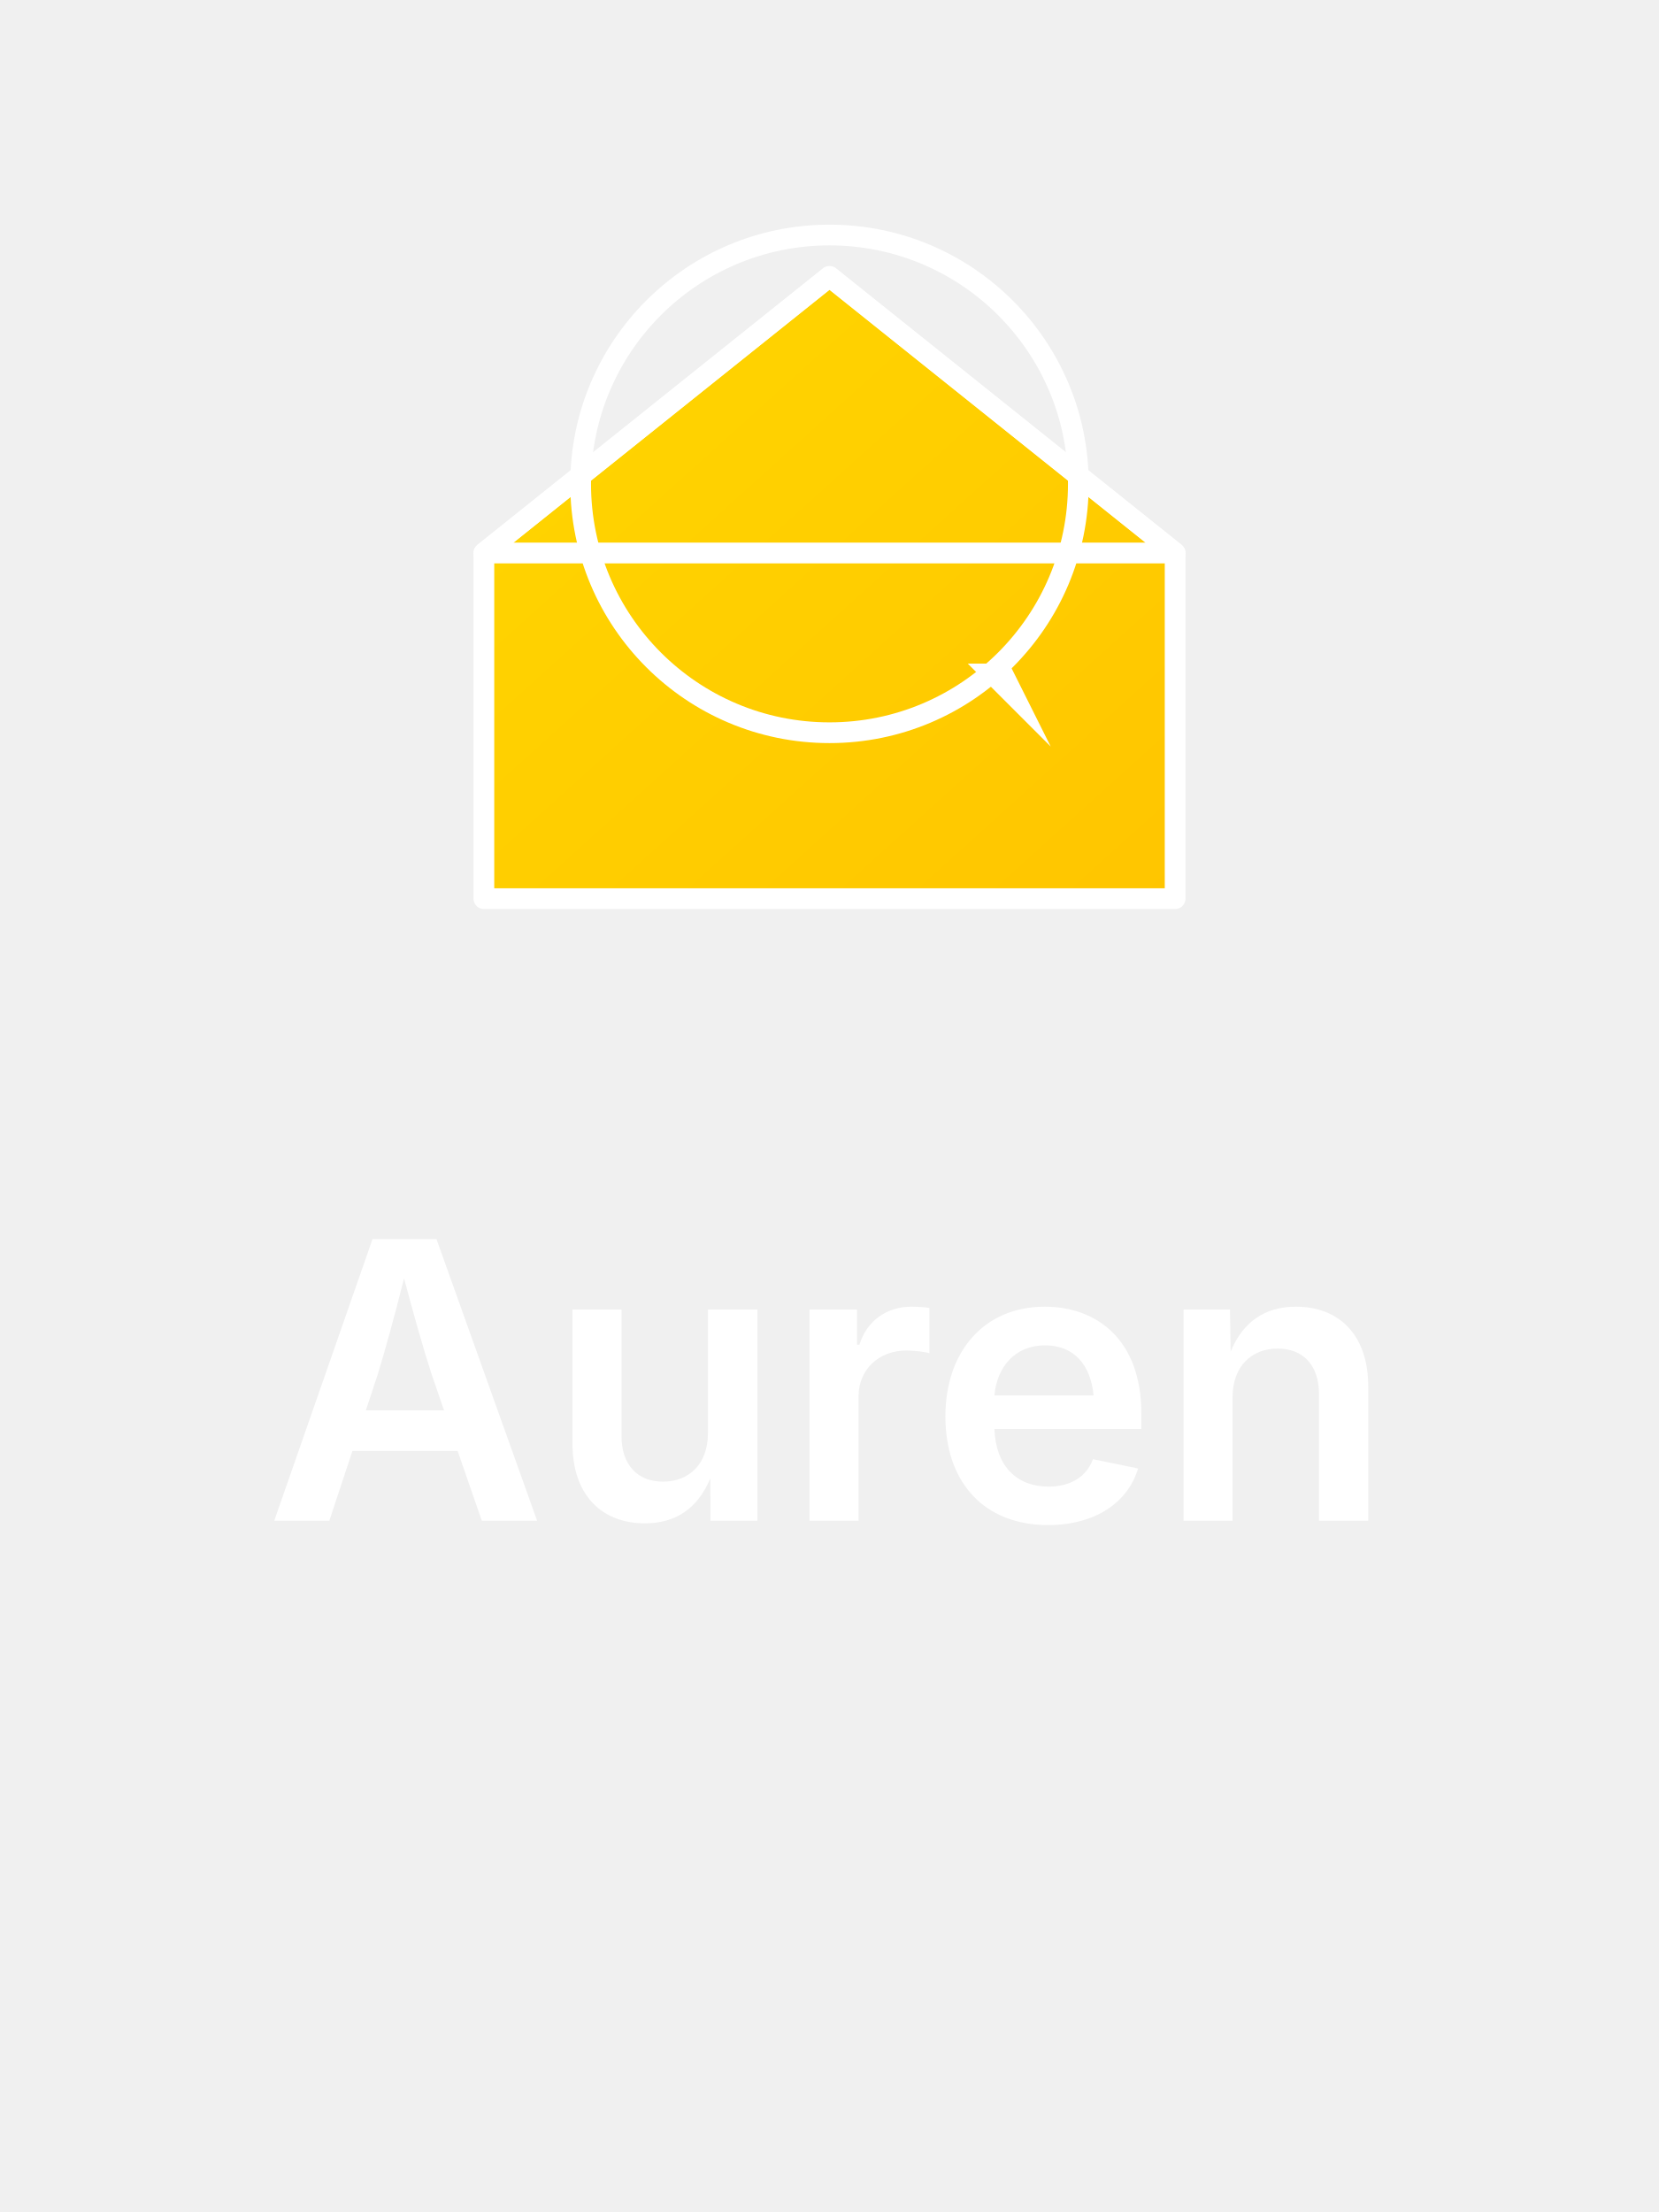
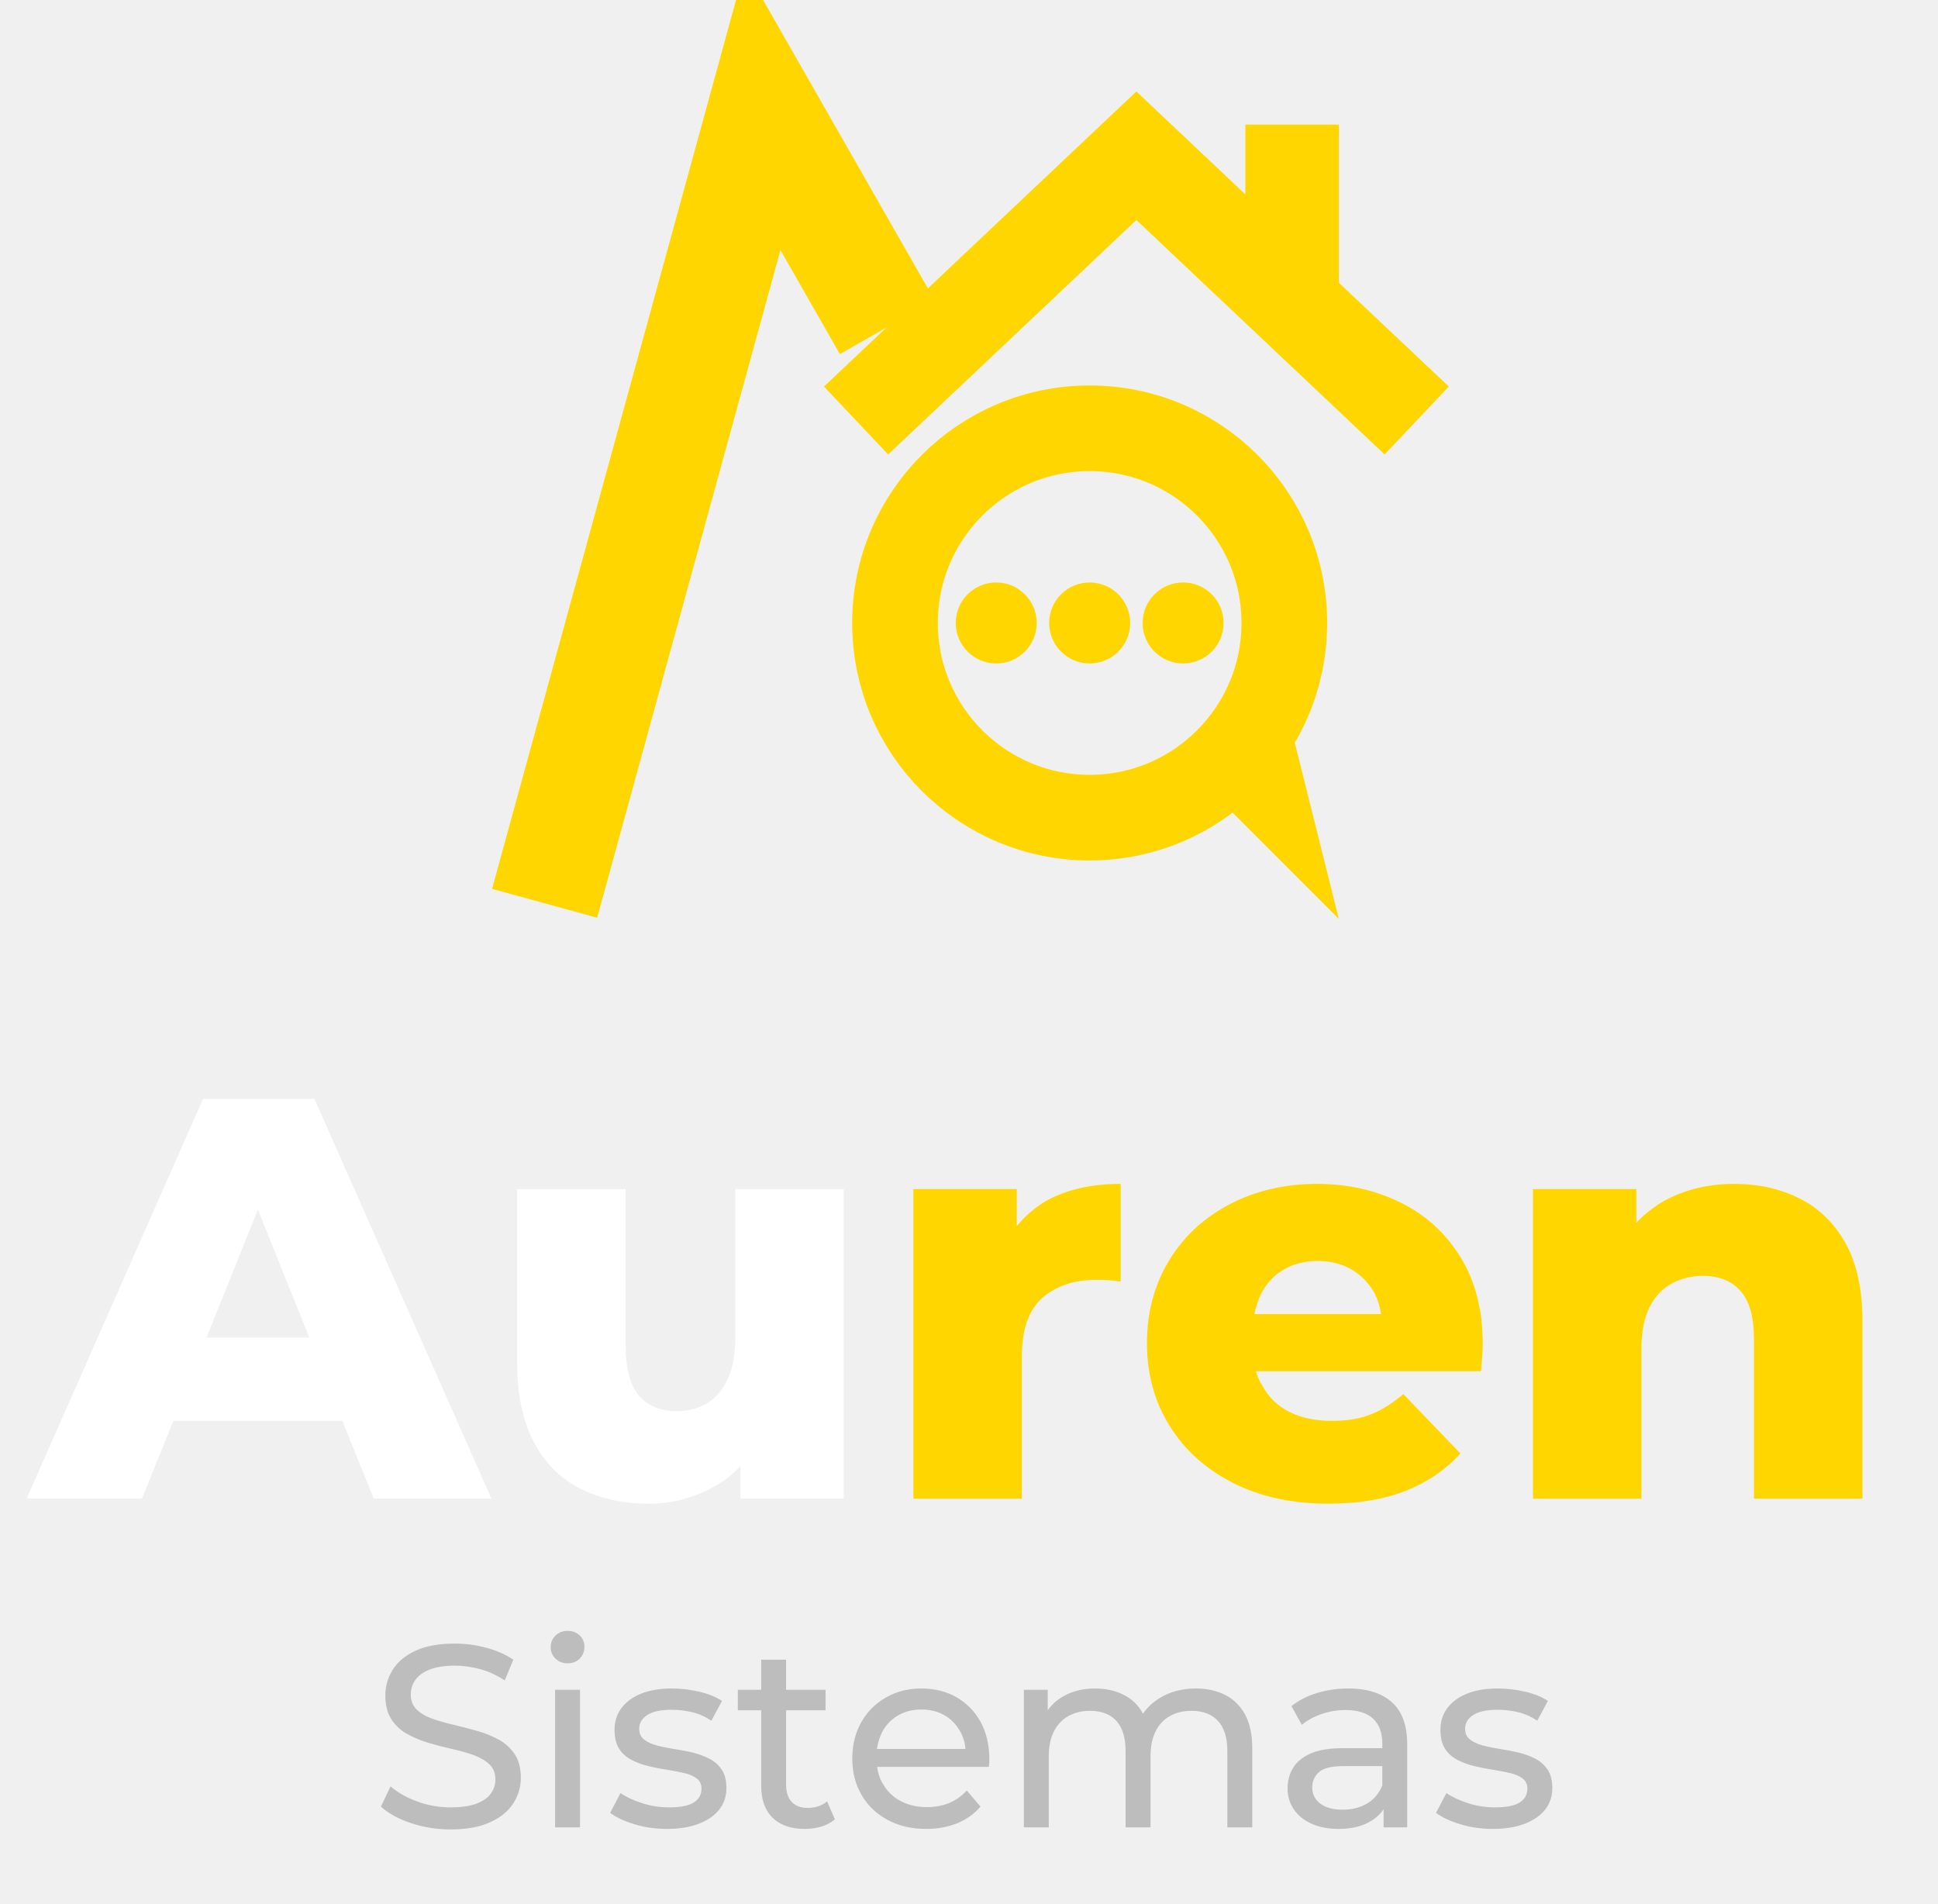
- <svg xmlns="http://www.w3.org/2000/svg" viewBox="0 0 120 160">
-   <defs>
-     <linearGradient id="aurenGradientVertWhite" x1="0%" y1="0%" x2="100%" y2="100%">
-       <stop offset="0%" style="stop-color:#FFD700;stop-opacity:1" />
-       <stop offset="100%" style="stop-color:#FFC500;stop-opacity:1" />
-     </linearGradient>
-   </defs>
-   <g>
-     <path d="M 35 40 L 60 20 L 85 40 V 65 L 35 65 Z" fill="url(#aurenGradientVertWhite)" stroke="#FFFFFF" stroke-width="1.5" stroke-linejoin="round" />
-     <polygon points="35,40 60,20 85,40" fill="none" stroke="#FFFFFF" stroke-width="1.5" stroke-linejoin="round" />
-     <circle cx="60" cy="35" r="18" fill="none" stroke="#FFFFFF" stroke-width="1.5" />
-     <path d="M 70 48 L 76 54 L 73 48 Z" fill="#FFFFFF" />
-     <text x="60" y="110" font-family="Sora, -apple-system, BlinkMacSystemFont, sans-serif" font-size="28" font-weight="600" fill="#FFFFFF" text-anchor="middle">Auren</text>
+ <svg xmlns="http://www.w3.org/2000/svg" viewBox="0 0 224 220">
+   <g transform="translate(53.947 0) scale(1.8)">
+     <path d="M5 58 L19 7 L27 21" stroke="#FFD600" stroke-width="7" fill="none" />
+     <path d="M25 27 L43 10 L61 27" stroke="#FFD600" stroke-width="6" fill="none" />
+     <rect x="50" y="8" width="6" height="12" fill="#FFD600" />
+     <circle cx="40" cy="40" r="12.5" stroke="#FFD600" stroke-width="5.5" fill="none" />
+     <path d="M46 49 L56 59 L52.5 45 Z" fill="#FFD600" />
+     <circle cx="34" cy="40" r="2.6" fill="#FFD600" />
+     <circle cx="40" cy="40" r="2.6" fill="#FFD600" />
+     <circle cx="46" cy="40" r="2.6" fill="#FFD600" />
  </g>
+   <path fill="#FFFFFF" d="M16.41 173.20L3.08 173.20L23.47 127.00L36.34 127.00L56.80 173.20L43.20 173.20L39.57 164.22L20.04 164.22L16.41 173.20ZM23.87 154.59L35.75 154.59L29.81 139.80L23.87 154.59ZM74.95 173.79L74.95 173.79Q70.59 173.79 67.13 172.08Q63.66 170.36 61.72 166.70Q59.77 163.04 59.77 157.43L59.77 157.43L59.77 137.43L72.31 137.43L72.31 155.38Q72.31 159.54 73.86 161.32Q75.41 163.10 78.25 163.10L78.25 163.10Q80.10 163.10 81.62 162.24Q83.13 161.39 84.06 159.50Q84.98 157.62 84.98 154.65L84.98 154.65L84.98 137.43L97.52 137.43L97.52 173.20L85.58 173.20L85.58 169.44Q84.26 170.89 82.54 171.81L82.54 171.81Q79.04 173.79 74.95 173.79Z" />
+   <path fill="#FFD600" d="M118.11 173.20L105.57 173.20L105.57 137.43L117.52 137.43L117.52 141.72Q118.91 140.00 120.89 138.81L120.89 138.81Q124.45 136.83 129.53 136.83L129.53 136.83L129.53 148.12Q128.67 147.99 128.05 147.95Q127.42 147.92 126.69 147.92L126.69 147.92Q122.87 147.92 120.49 150.00Q118.11 152.08 118.11 156.77L118.11 156.77L118.11 173.20ZM153.56 173.79L153.56 173.79Q147.22 173.79 142.50 171.38Q137.78 168.98 135.18 164.78Q132.57 160.59 132.57 155.25Q132.57 149.90 135.11 145.71Q137.65 141.52 142.14 139.18Q146.63 136.83 152.24 136.83L152.24 136.83Q157.52 136.83 161.87 138.98Q166.23 141.12 168.80 145.28Q171.38 149.44 171.38 155.38L171.38 155.38Q171.38 156.04 171.31 156.90Q171.24 157.76 171.18 158.48L171.18 158.48L145.17 158.48Q145.44 159.47 145.97 160.26L145.97 160.26Q147.02 162.18 149.07 163.20Q151.11 164.22 153.95 164.22L153.95 164.22Q156.59 164.22 158.47 163.46Q160.35 162.71 162.20 161.12L162.20 161.12L168.80 167.99Q166.23 170.82 162.47 172.31Q158.70 173.79 153.56 173.79ZM144.98 151.88L144.98 151.88L159.63 151.88Q159.43 150.56 158.90 149.51L158.90 149.51Q157.91 147.72 156.23 146.73Q154.55 145.74 152.30 145.74Q150.06 145.74 148.38 146.73Q146.69 147.72 145.77 149.51L145.77 149.51Q145.24 150.63 144.98 151.88ZM200.48 136.83L200.48 136.83Q204.64 136.83 208.01 138.52Q211.37 140.20 213.32 143.70Q215.27 147.20 215.27 152.74L215.27 152.74L215.27 173.20L202.73 173.20L202.73 154.79Q202.73 150.96 201.18 149.21Q199.62 147.46 196.85 147.46L196.85 147.46Q194.87 147.46 193.22 148.35Q191.57 149.24 190.65 151.09Q189.72 152.94 189.72 155.91L189.72 155.91L189.72 173.20L177.18 173.20L177.18 137.43L189.13 137.43L189.13 141.32Q190.58 139.80 192.43 138.75L192.43 138.75Q195.99 136.83 200.48 136.83Z" />
+   <path fill="#BDBDBD" d="M52.07 211.44L52.07 211.44Q49.67 211.44 47.48 210.70Q45.29 209.97 44.03 208.80L44.03 208.80L45.14 206.46Q46.34 207.51 48.20 208.20Q50.06 208.89 52.07 208.89L52.07 208.89Q53.90 208.89 55.04 208.47Q56.18 208.05 56.72 207.31Q57.26 206.58 57.26 205.65L57.26 205.65Q57.26 204.57 56.56 203.91Q55.85 203.25 54.73 202.84Q53.60 202.44 52.25 202.14Q50.90 201.84 49.54 201.44Q48.17 201.03 47.05 200.40Q45.92 199.77 45.23 198.70Q44.54 197.64 44.54 195.96L44.54 195.96Q44.54 194.34 45.40 192.97Q46.25 191.61 48.04 190.78Q49.82 189.96 52.58 189.96L52.58 189.96Q54.41 189.96 56.21 190.44Q58.01 190.92 59.33 191.82L59.33 191.82L58.34 194.22Q56.99 193.32 55.49 192.91Q53.99 192.51 52.58 192.51L52.58 192.51Q50.81 192.51 49.67 192.96Q48.53 193.41 48.01 194.16Q47.48 194.91 47.48 195.84L47.48 195.84Q47.48 196.95 48.19 197.61Q48.89 198.27 50.02 198.66Q51.14 199.05 52.49 199.36Q53.84 199.68 55.21 200.07Q56.57 200.46 57.70 201.09Q58.82 201.72 59.51 202.77Q60.20 203.82 60.20 205.47L60.20 205.47Q60.20 207.06 59.33 208.42Q58.46 209.79 56.65 210.61Q54.83 211.44 52.07 211.44ZM67.04 211.20L64.16 211.20L64.16 195.30L67.04 195.30L67.04 211.20ZM65.60 192.24L65.60 192.24Q64.76 192.24 64.21 191.70Q63.65 191.16 63.65 190.38L63.65 190.38Q63.65 189.57 64.21 189.03Q64.76 188.49 65.60 188.49L65.60 188.49Q66.44 188.49 67.00 189.01Q67.55 189.54 67.55 190.32L67.55 190.32Q67.55 191.13 67.01 191.69Q66.47 192.24 65.60 192.24ZM77.09 211.38L77.09 211.38Q75.11 211.38 73.33 210.84Q71.54 210.30 70.52 209.52L70.52 209.52L71.72 207.24Q72.74 207.93 74.24 208.41Q75.74 208.89 77.30 208.89L77.30 208.89Q79.31 208.89 80.20 208.32Q81.08 207.75 81.08 206.73L81.08 206.73Q81.08 205.98 80.54 205.56Q80.00 205.14 79.12 204.93Q78.23 204.72 77.15 204.55Q76.07 204.39 74.99 204.13Q73.91 203.88 73.01 203.41Q72.11 202.95 71.57 202.13Q71.03 201.30 71.03 199.92L71.03 199.92Q71.03 198.48 71.84 197.40Q72.65 196.32 74.14 195.73Q75.62 195.15 77.66 195.15L77.66 195.15Q79.22 195.15 80.83 195.52Q82.43 195.90 83.45 196.59L83.45 196.59L82.22 198.87Q81.14 198.15 79.97 197.88Q78.80 197.61 77.63 197.61L77.63 197.61Q75.74 197.61 74.81 198.22Q73.88 198.84 73.88 199.80L73.88 199.80Q73.88 200.61 74.44 201.04Q74.99 201.48 75.88 201.72Q76.76 201.96 77.84 202.13Q78.92 202.29 80.00 202.54Q81.08 202.80 81.97 203.25Q82.85 203.70 83.41 204.51Q83.96 205.32 83.96 206.67L83.96 206.67Q83.96 208.11 83.12 209.16Q82.28 210.21 80.75 210.79Q79.22 211.38 77.09 211.38ZM93.02 211.38L93.02 211.38Q90.62 211.38 89.30 210.09Q87.98 208.80 87.98 206.40L87.98 206.40L87.98 197.67L85.28 197.67L85.28 195.30L87.98 195.30L87.98 191.82L90.86 191.82L90.86 195.30L95.42 195.30L95.42 197.67L90.86 197.67L90.86 206.28Q90.86 207.57 91.51 208.26Q92.15 208.95 93.35 208.95L93.35 208.95Q94.70 208.95 95.60 208.20L95.60 208.20L96.50 210.27Q95.84 210.84 94.93 211.11Q94.01 211.38 93.02 211.38ZM107.06 211.38L107.06 211.38Q104.51 211.38 102.58 210.33Q100.64 209.28 99.58 207.45Q98.51 205.62 98.51 203.25Q98.51 200.88 99.55 199.05Q100.58 197.22 102.40 196.19Q104.21 195.15 106.49 195.15L106.49 195.15Q108.80 195.15 110.57 196.17Q112.34 197.19 113.35 199.03Q114.35 200.88 114.35 203.34L114.35 203.34Q114.35 203.52 114.34 203.76Q114.32 204 114.29 204.21L114.29 204.21L101.39 204.21Q101.51 205.32 102.08 206.22L102.08 206.22Q102.80 207.48 104.12 208.17Q105.44 208.86 107.15 208.86L107.15 208.86Q108.56 208.86 109.72 208.38Q110.87 207.90 111.74 206.94L111.74 206.94L113.33 208.80Q112.25 210.06 110.65 210.72Q109.04 211.38 107.06 211.38ZM101.36 202.14L101.36 202.14L111.59 202.14Q111.50 201.03 110.99 200.13L110.99 200.13Q110.33 198.93 109.18 198.25Q108.02 197.58 106.49 197.58L106.49 197.58Q104.99 197.58 103.82 198.25Q102.65 198.93 101.99 200.13L101.99 200.13Q101.51 201.06 101.36 202.14ZM138.23 195.15L138.23 195.15Q140.15 195.15 141.62 195.90Q143.09 196.65 143.92 198.18Q144.74 199.71 144.74 202.05L144.74 202.05L144.74 211.20L141.86 211.20L141.86 202.38Q141.86 200.07 140.78 198.90Q139.70 197.73 137.75 197.73L137.75 197.73Q136.31 197.73 135.23 198.33Q134.15 198.93 133.57 200.10Q132.98 201.27 132.98 203.01L132.98 203.01L132.98 211.20L130.10 211.20L130.10 202.38Q130.10 200.07 129.04 198.90Q127.97 197.73 125.99 197.73L125.99 197.73Q124.58 197.73 123.50 198.33Q122.42 198.93 121.82 200.10Q121.22 201.27 121.22 203.01L121.22 203.01L121.22 211.20L118.34 211.20L118.34 195.30L121.10 195.30L121.10 197.67Q121.82 196.65 122.96 196.02L122.96 196.02Q124.52 195.15 126.59 195.15L126.59 195.15Q128.87 195.15 130.52 196.26L130.52 196.26Q131.51 196.95 132.11 198.06L132.11 198.06Q132.83 197.01 134.03 196.26L134.03 196.26Q135.83 195.15 138.23 195.15ZM162.65 211.20L159.92 211.20L159.92 209.10Q159.35 209.97 158.33 210.54L158.33 210.54Q156.89 211.38 154.70 211.38L154.70 211.38Q152.93 211.38 151.60 210.78Q150.26 210.18 149.54 209.11Q148.82 208.05 148.82 206.70L148.82 206.70Q148.82 205.41 149.44 204.36Q150.05 203.31 151.45 202.68Q152.84 202.05 155.21 202.05L155.21 202.05L159.77 202.05L159.77 201.48Q159.77 199.65 158.71 198.64Q157.64 197.64 155.51 197.64L155.51 197.64Q154.10 197.64 152.75 198.10Q151.40 198.57 150.47 199.35L150.47 199.35L149.27 197.19Q150.50 196.20 152.23 195.67Q153.95 195.15 155.84 195.15L155.84 195.15Q159.11 195.15 160.88 196.74Q162.65 198.33 162.65 201.60L162.65 201.60L162.65 211.20ZM159.77 206.34L159.77 204.12L155.33 204.12Q153.17 204.12 152.42 204.84Q151.67 205.56 151.67 206.58L151.67 206.58Q151.67 207.75 152.60 208.45Q153.53 209.16 155.18 209.16L155.18 209.16Q156.80 209.16 158.02 208.44Q159.23 207.72 159.77 206.34L159.77 206.34ZM172.55 211.38L172.55 211.38Q170.57 211.38 168.79 210.84Q167.00 210.30 165.98 209.52L165.98 209.52L167.18 207.24Q168.20 207.93 169.70 208.41Q171.20 208.89 172.76 208.89L172.76 208.89Q174.77 208.89 175.66 208.32Q176.54 207.75 176.54 206.73L176.54 206.73Q176.54 205.98 176.00 205.56Q175.46 205.14 174.58 204.93Q173.69 204.72 172.61 204.55Q171.53 204.39 170.45 204.13Q169.37 203.88 168.47 203.41Q167.57 202.95 167.03 202.13Q166.49 201.30 166.49 199.92L166.49 199.92Q166.49 198.48 167.30 197.40Q168.11 196.32 169.60 195.73Q171.08 195.15 173.12 195.15L173.12 195.15Q174.68 195.15 176.29 195.52Q177.89 195.90 178.91 196.59L178.91 196.59L177.68 198.87Q176.60 198.15 175.43 197.88Q174.26 197.61 173.09 197.61L173.09 197.61Q171.20 197.61 170.27 198.22Q169.34 198.84 169.34 199.80L169.34 199.80Q169.34 200.61 169.90 201.04Q170.45 201.48 171.34 201.72Q172.22 201.96 173.30 202.13Q174.38 202.29 175.46 202.54Q176.54 202.80 177.43 203.25Q178.31 203.70 178.87 204.51Q179.42 205.32 179.42 206.67L179.42 206.67Q179.42 208.11 178.58 209.16Q177.74 210.21 176.21 210.79Q174.68 211.38 172.55 211.38Z" />
</svg>
